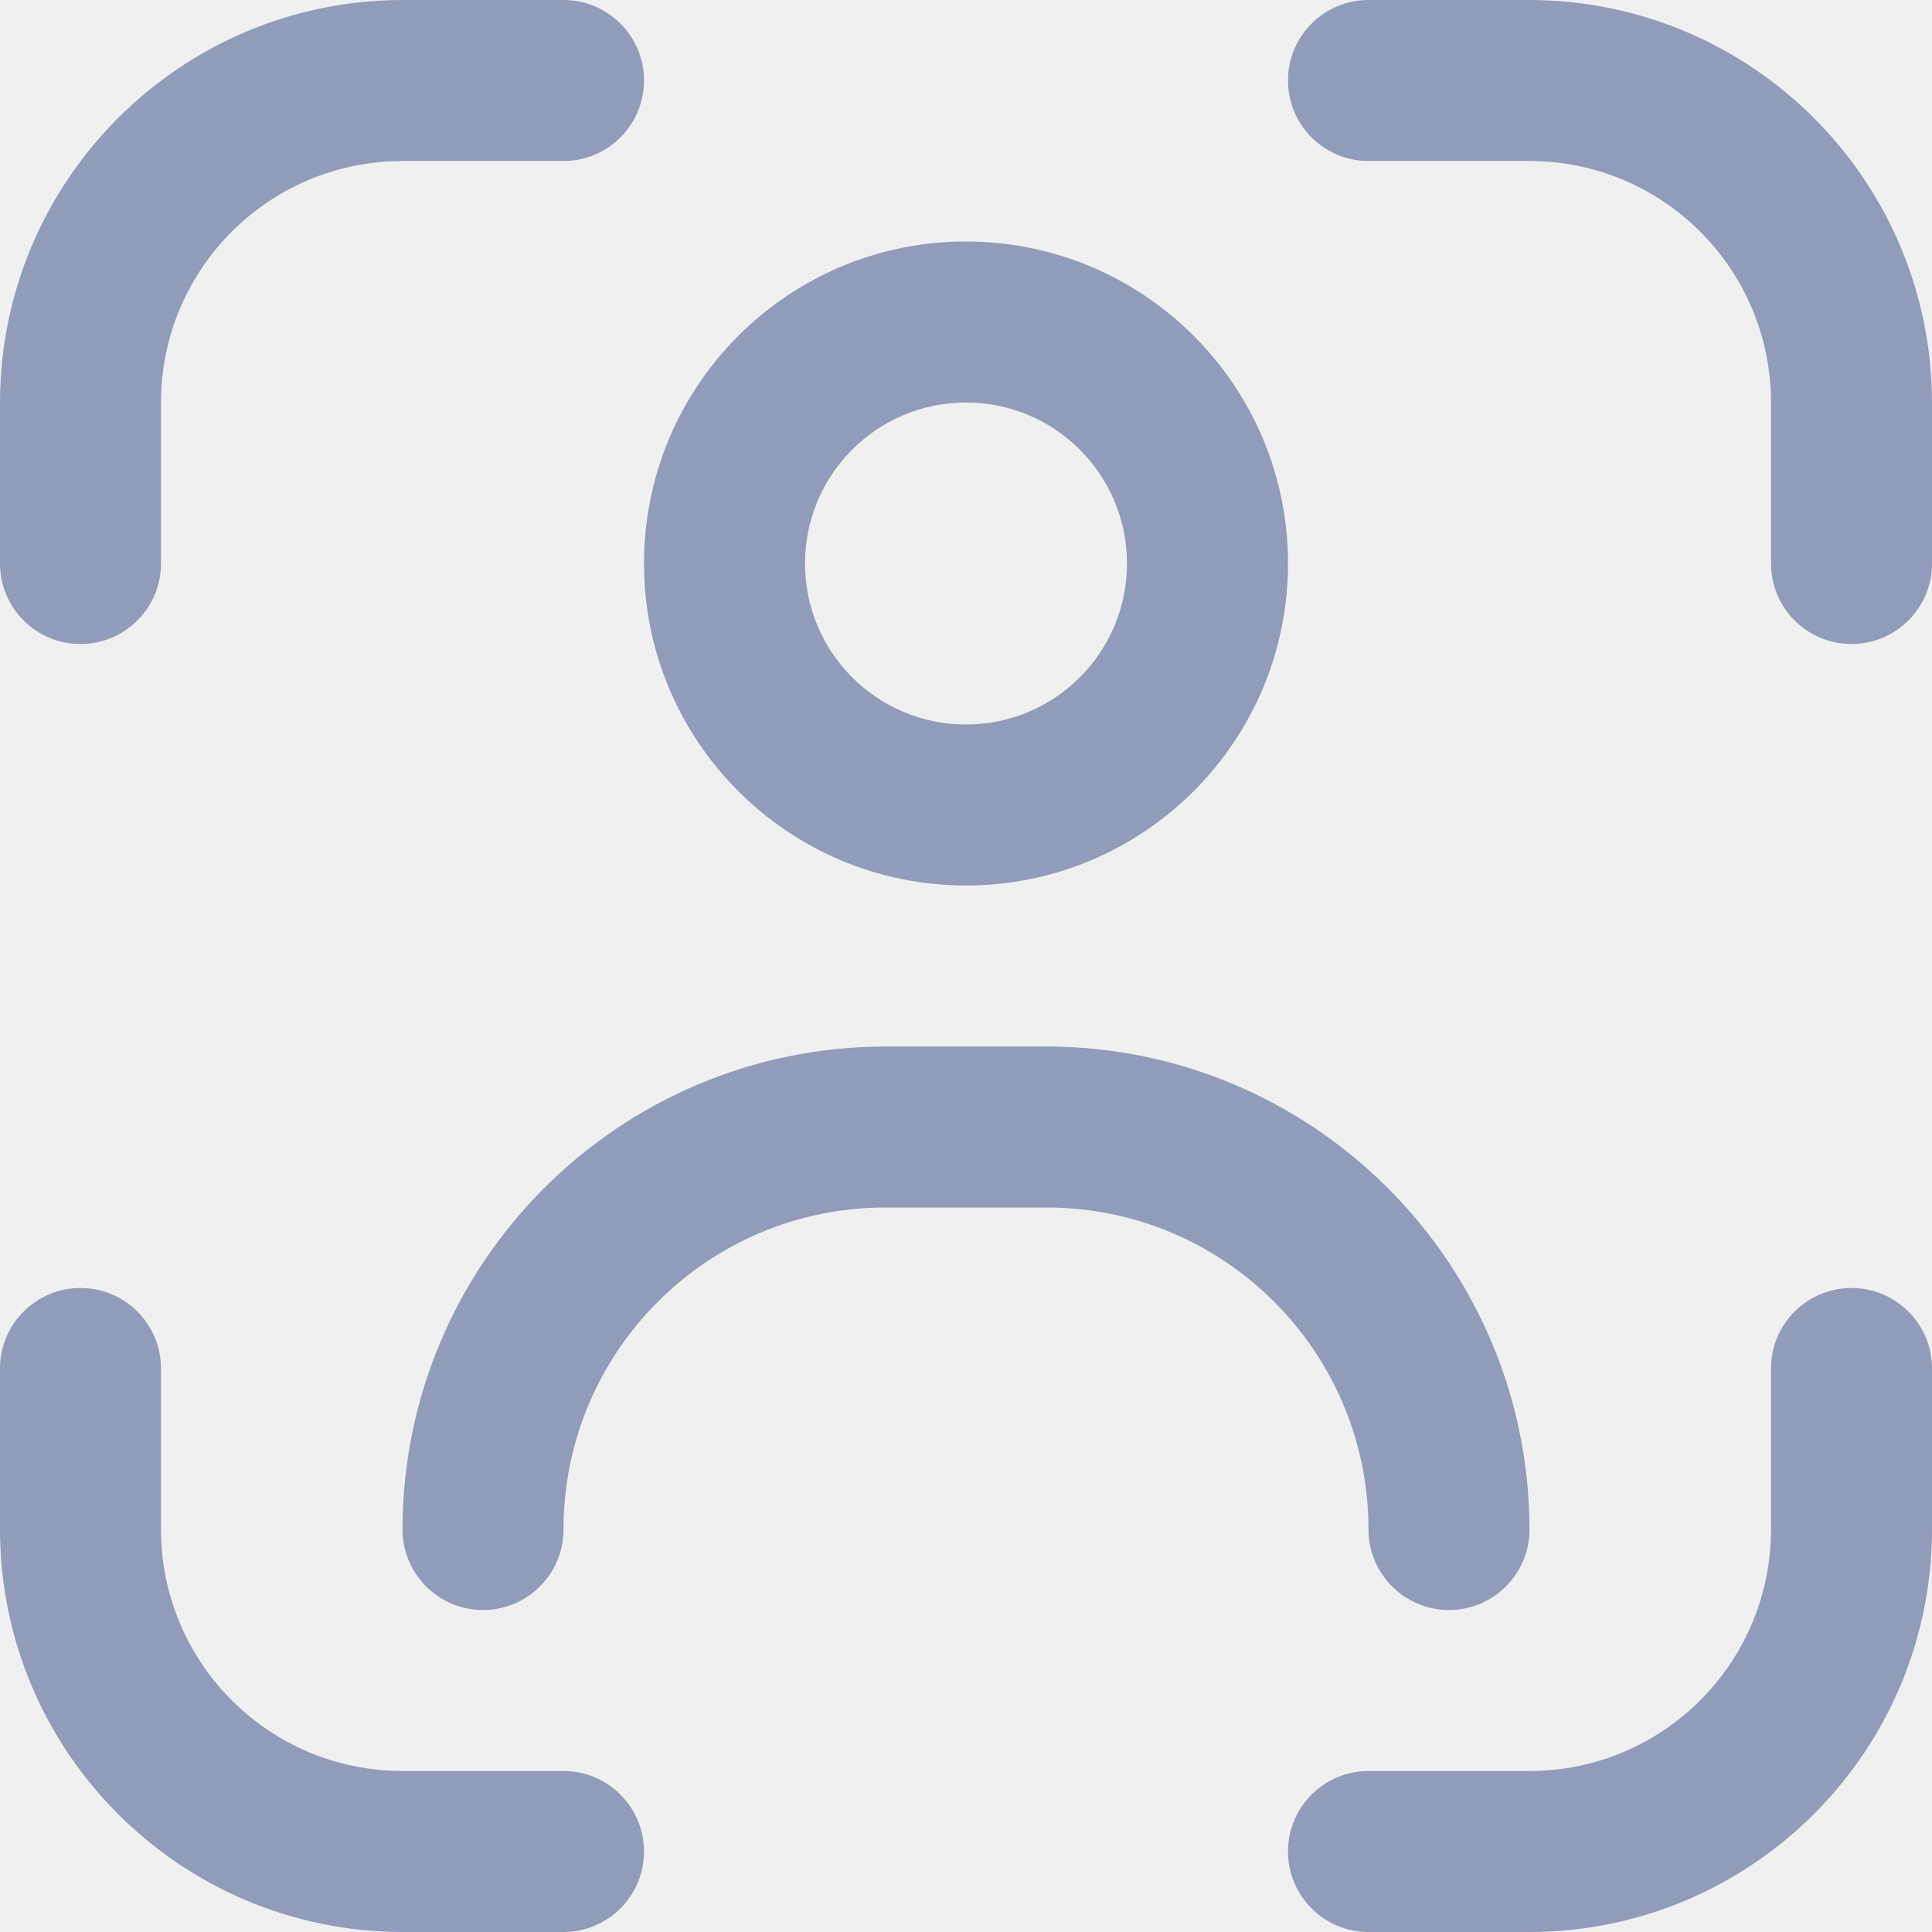
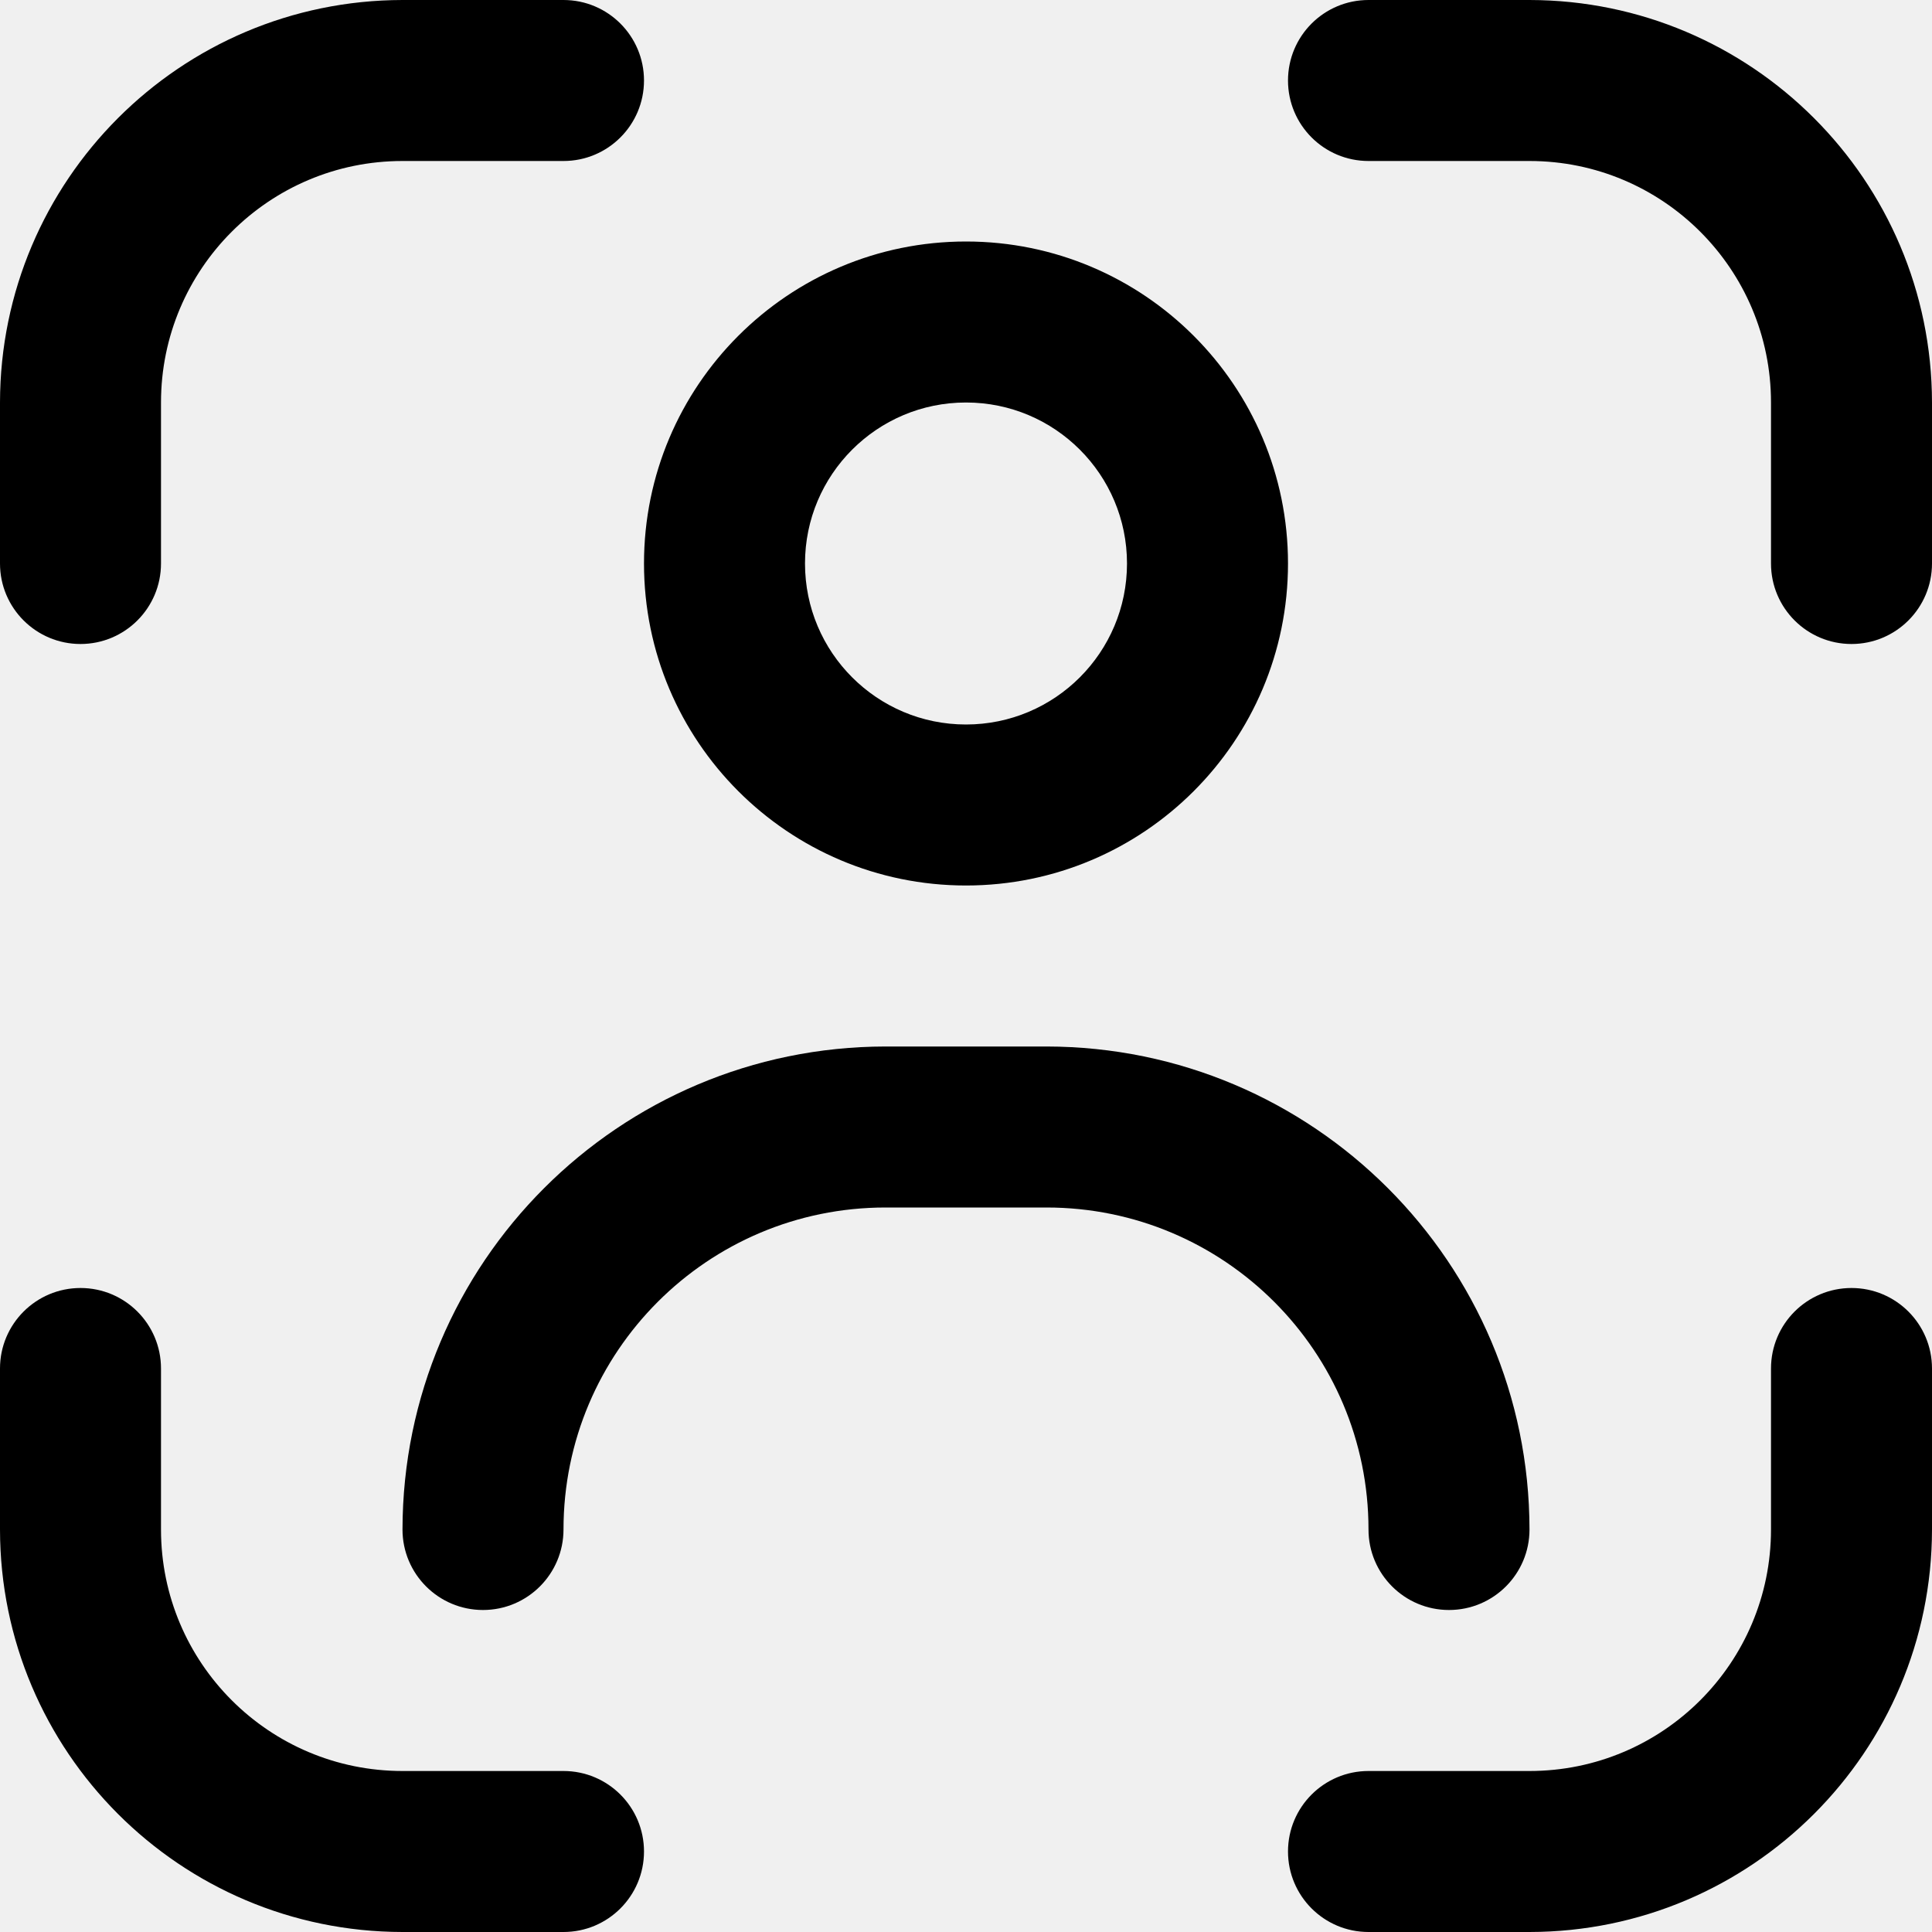
- <svg xmlns="http://www.w3.org/2000/svg" width="18" height="18" viewBox="0 0 18 18" fill="none">
-   <g clip-path="url(#dcpujg50ja)" fill="#919BBA">
+ <svg xmlns="http://www.w3.org/2000/svg" width="18" height="18" viewBox="0 0 18 18">
+   <g clip-path="url(#dcpujg50ja)">
    <path d="M17.25 12a.75.75 0 0 0-.75.75v1.5a2.25 2.25 0 0 1-2.25 2.25h-1.5a.75.75 0 1 0 0 1.5h1.5A3.754 3.754 0 0 0 18 14.25v-1.5a.75.75 0 0 0-.75-.75zM.75 6a.75.75 0 0 0 .75-.75v-1.5A2.25 2.25 0 0 1 3.75 1.5h1.5a.75.75 0 0 0 0-1.5h-1.5A3.755 3.755 0 0 0 0 3.75v1.5A.75.75 0 0 0 .75 6zM5.25 16.5h-1.5a2.25 2.25 0 0 1-2.25-2.25v-1.5a.75.75 0 1 0-1.5 0v1.5A3.754 3.754 0 0 0 3.75 18h1.5a.75.75 0 1 0 0-1.5zM14.25 0h-1.5a.75.75 0 1 0 0 1.5h1.5a2.25 2.25 0 0 1 2.25 2.25v1.5a.75.75 0 1 0 1.5 0v-1.5A3.755 3.755 0 0 0 14.25 0zM9 8.25a3 3 0 1 0 0-6 3 3 0 0 0 0 6zm0-4.5a1.5 1.5 0 1 1 0 3 1.5 1.5 0 0 1 0-3z" />
    <path d="M13.5 15a.75.75 0 0 0 .75-.75 4.505 4.505 0 0 0-4.5-4.5h-1.5a4.505 4.505 0 0 0-4.5 4.5.75.75 0 1 0 1.5 0 3 3 0 0 1 3-3h1.5a3 3 0 0 1 3 3 .75.75 0 0 0 .75.75z" />
  </g>
-   <defs>
-     <clipPath id="dcpujg50ja">
-       <path fill="#fff" d="M0 0h18v18H0z" />
-     </clipPath>
-   </defs>
</svg>
